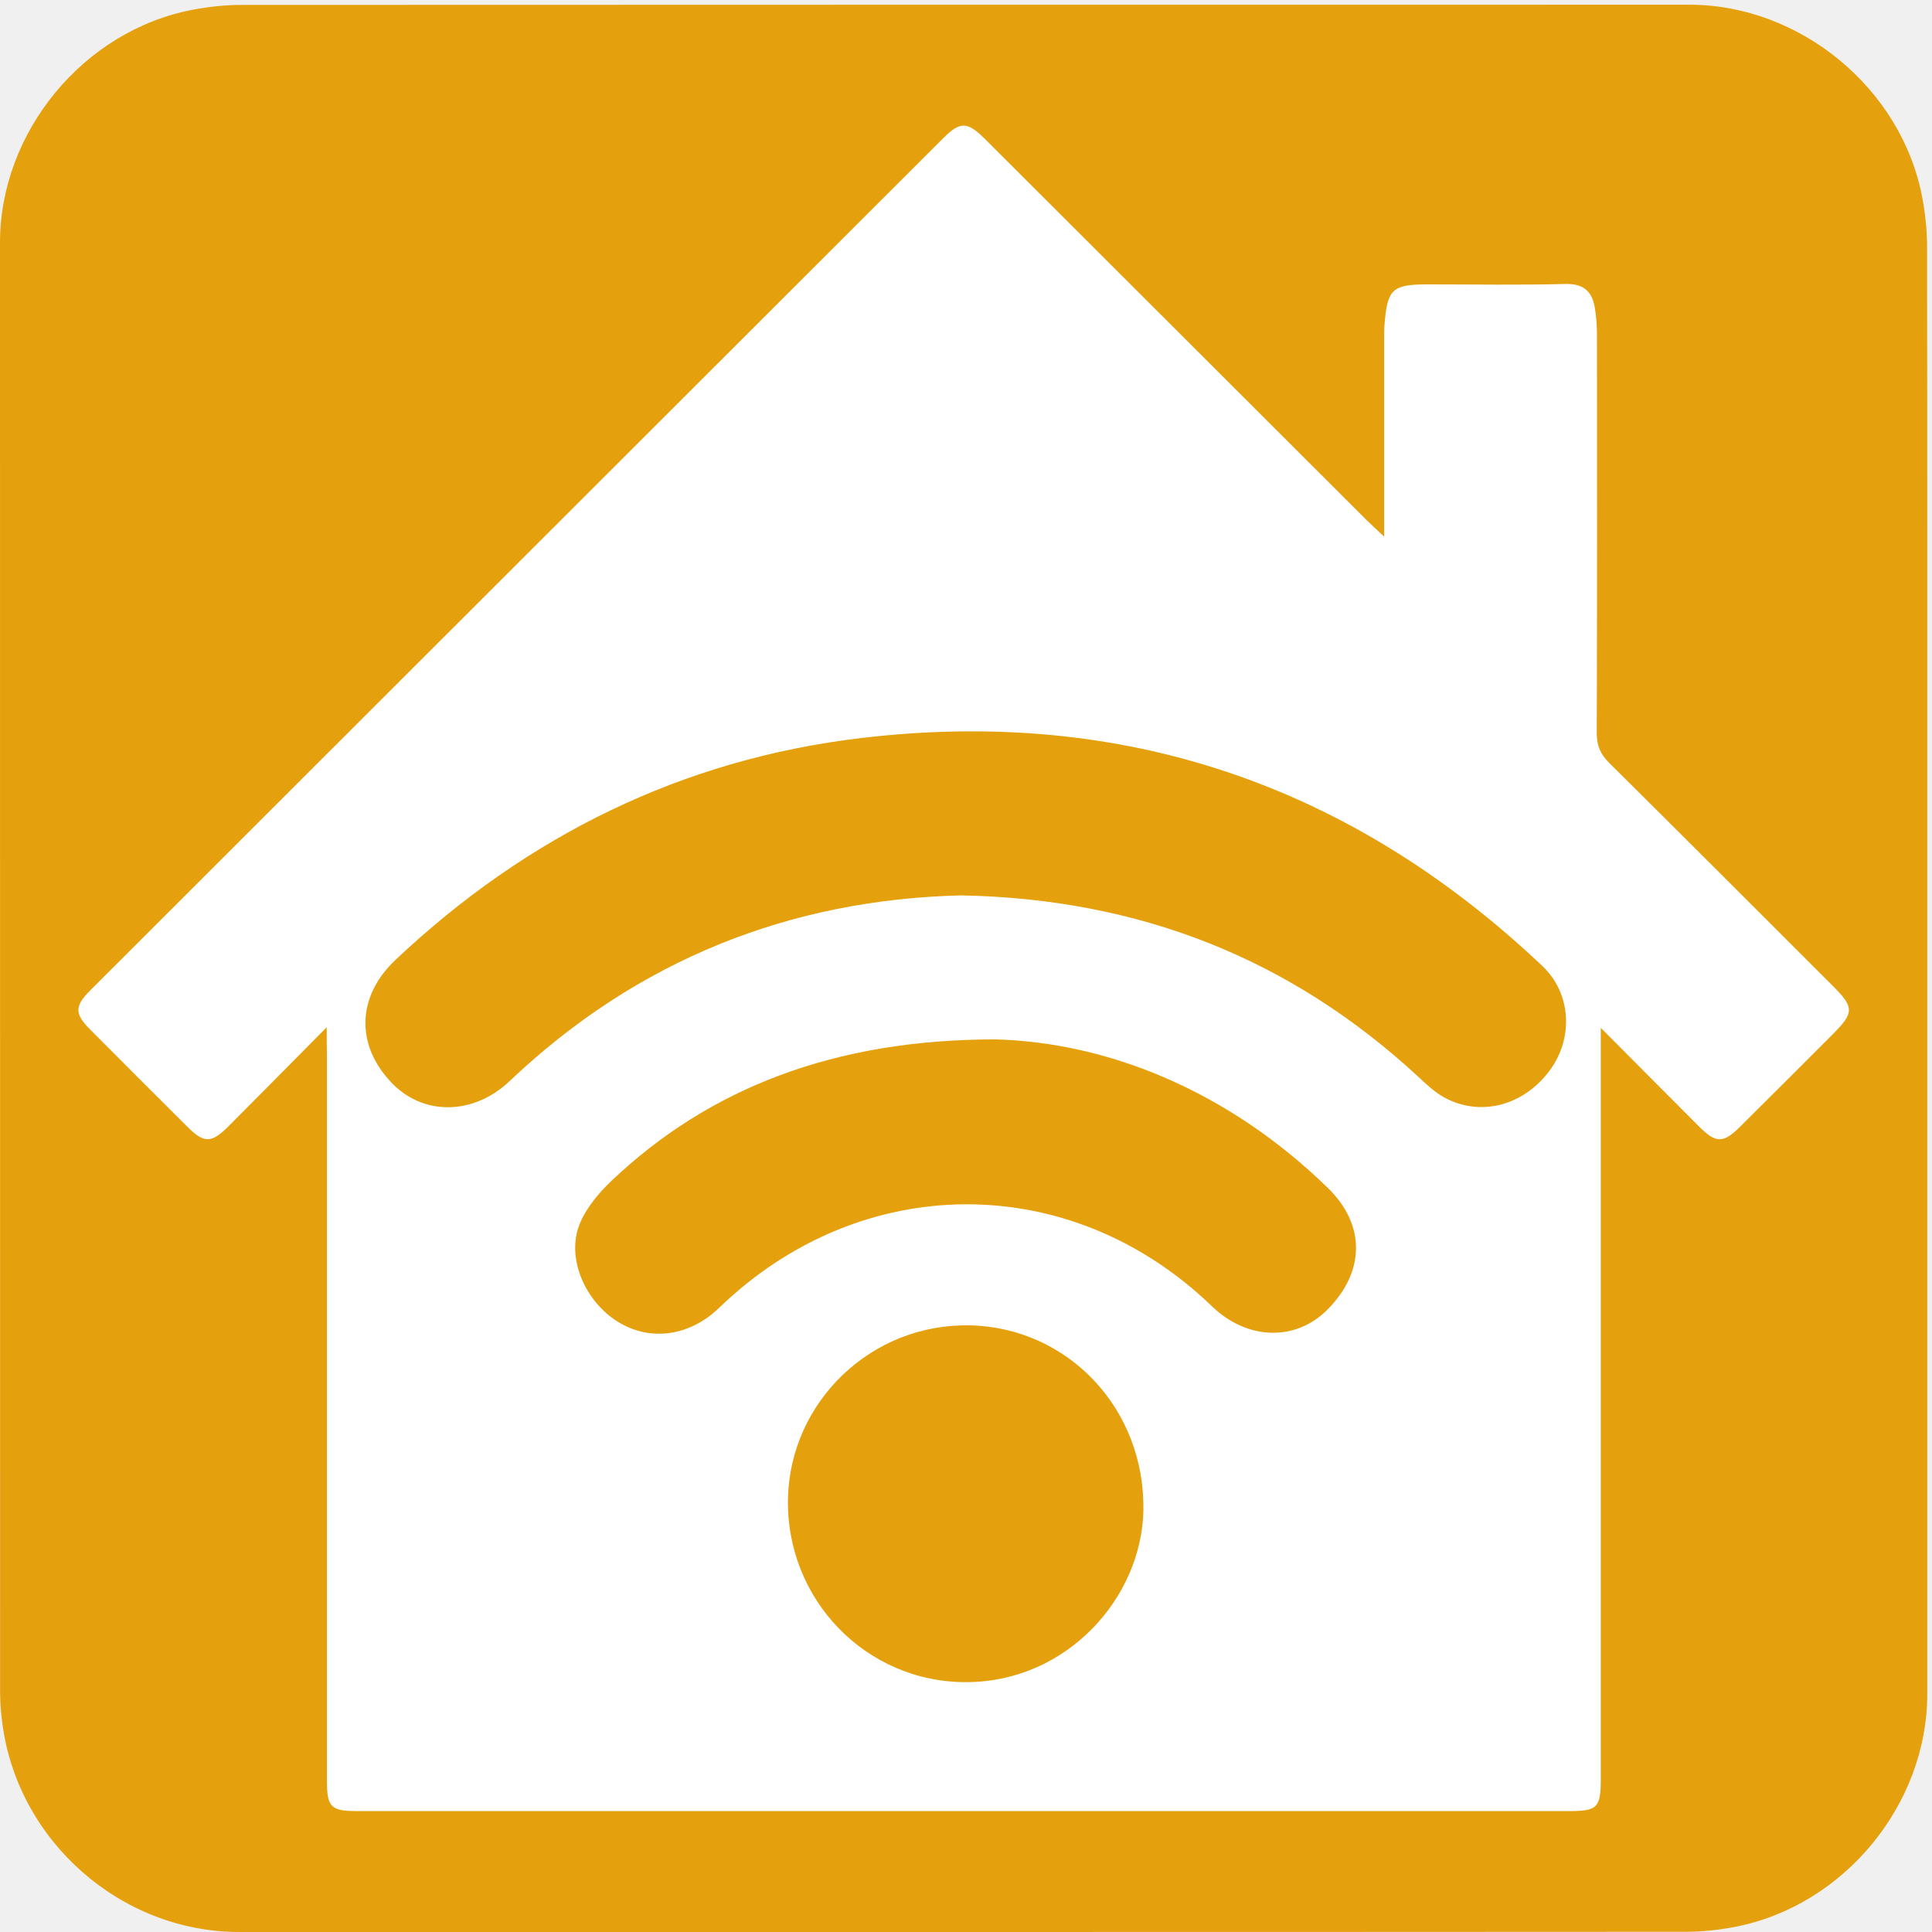
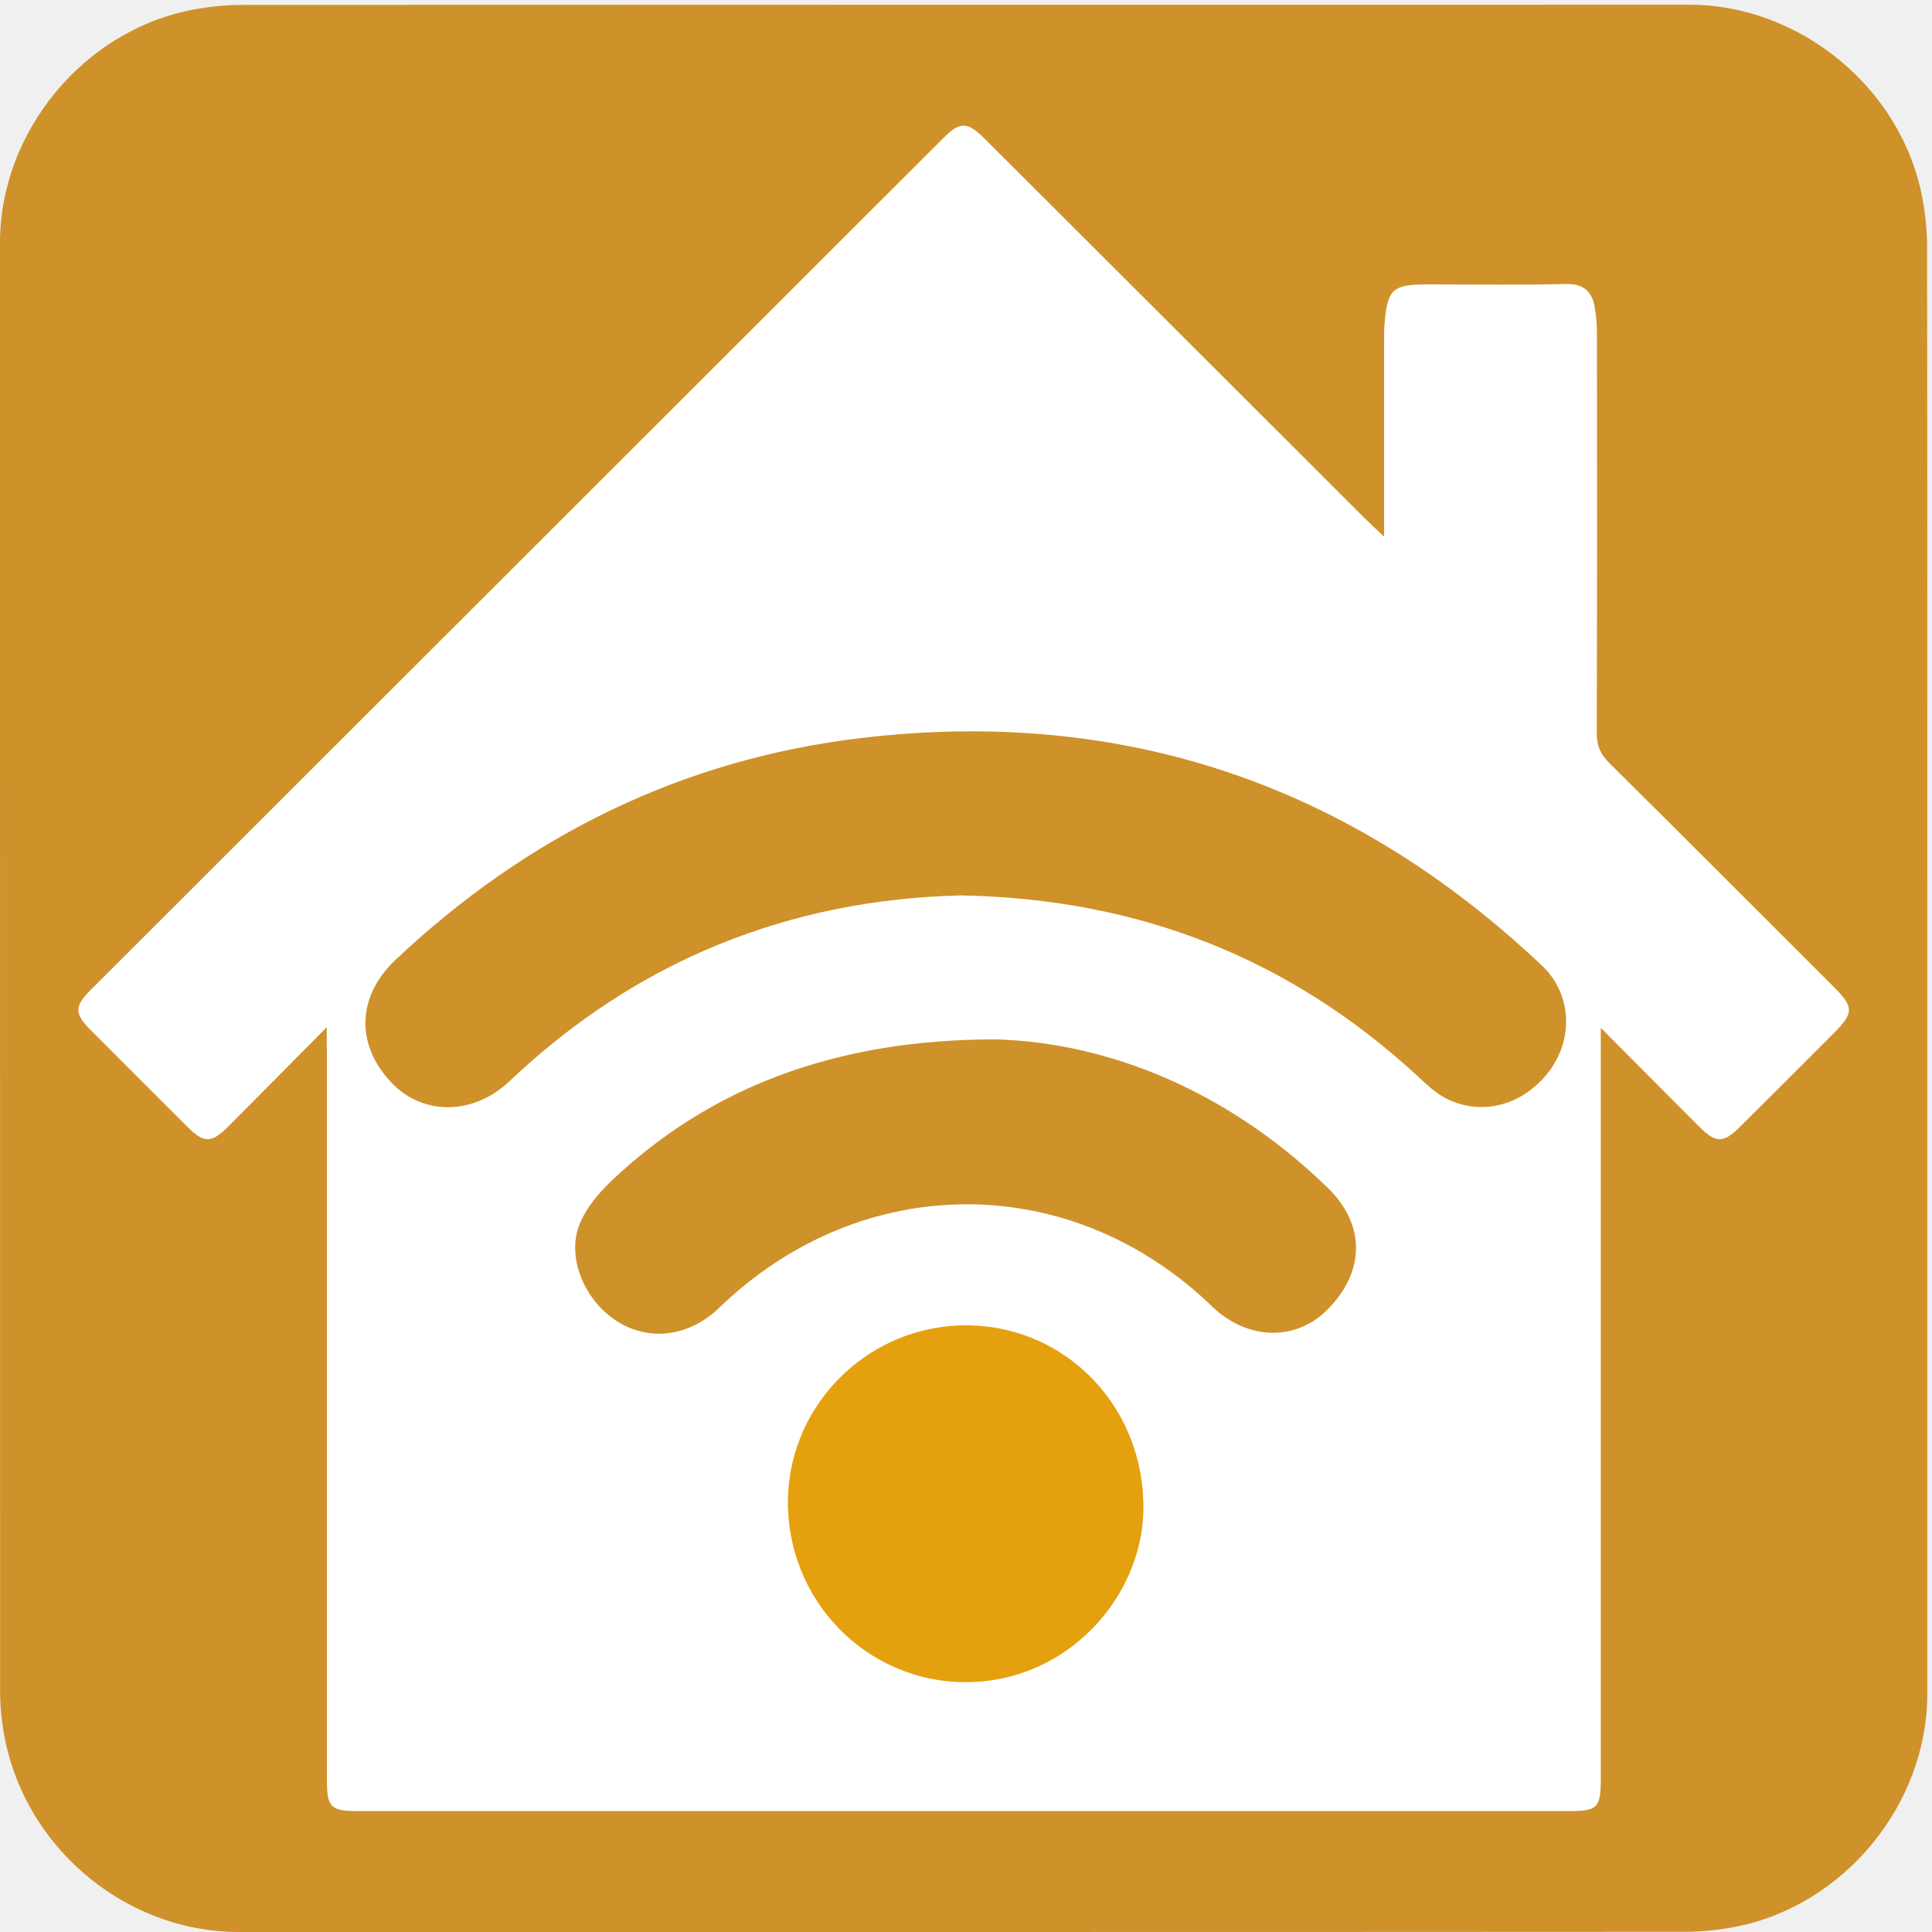
<svg xmlns="http://www.w3.org/2000/svg" id="home_wifi" viewBox="0 0 769 769" width="500" height="500" shape-rendering="geometricPrecision" text-rendering="geometricPrecision" version="1.1">
  <style id="wifi_signal">
    @keyframes signal3_f_o{0%,16.667%,33.333%{fill-opacity:1;animation-timing-function:step-end}25%,41.667%,8.333%{fill-opacity:0;animation-timing-function:step-end}to{fill-opacity:1}}@keyframes signal2_f_o{0%,58.333%,75%,91.667%{fill-opacity:1;animation-timing-function:step-end}50%,66.667%,83.333%{fill-opacity:0;animation-timing-function:step-end}to{fill-opacity:1}}#signal3{animation:signal3_f_o 6000ms linear infinite normal forwards}#signal2{animation:signal2_f_o 6000ms linear infinite normal forwards}
  </style>
  <g id="background" transform="matrix(4 0 0 4 -827.28 -2254.526)">
-     <path id="square" d="M398.6 660.01v72.19c0 11.03-8.32 21.11-19.18 23.18-1.61.31-3.27.48-4.9.48-47.97.03-95.93.02-143.9.02-11.76 0-22.02-9.02-23.56-20.72a23.27 23.27 0 01-.23-3.12c-.01-48.09-.01-96.18-.01-144.26 0-11.03 8.32-21.12 19.18-23.18 1.61-.31 3.27-.48 4.9-.48 48.01-.02 96.02-.02 144.02-.02 11.03 0 21.13 8.33 23.18 19.18.3 1.61.48 3.27.48 4.9.03 23.95.02 47.89.02 71.83z" fill="#e5a00d" stroke="none" stroke-width="1" />
+     <path id="square" d="M398.6 660.01v72.19c0 11.03-8.32 21.11-19.18 23.18-1.61.31-3.27.48-4.9.48-47.97.03-95.93.02-143.9.02-11.76 0-22.02-9.02-23.56-20.72a23.27 23.27 0 01-.23-3.12c-.01-48.09-.01-96.18-.01-144.26 0-11.03 8.32-21.12 19.18-23.18 1.61-.31 3.27-.48 4.9-.48 48.01-.02 96.02-.02 144.02-.02 11.03 0 21.13 8.33 23.18 19.18.3 1.61.48 3.27.48 4.9.03 23.95.02 47.89.02 71.83z" fill="#cf9129" stroke="none" stroke-width="1" />
  </g>
  <g id="house_top" transform="matrix(4 0 0 4 -827.276 -2254.526)">
    <g id="house_group" stroke="none" stroke-width="1">
      <path id="house" d="M239.33 665.85c-3.55 3.58-6.66 6.74-9.8 9.88-1.67 1.67-2.41 1.68-4.05.04-3.23-3.22-6.46-6.44-9.68-9.68-1.57-1.58-1.58-2.33 0-3.91 28.29-28.27 56.59-56.54 84.89-84.81 1.7-1.69 2.39-1.66 4.2.15 12.6 12.58 25.2 25.17 37.81 37.76.48.48.98.93 1.85 1.75v-2.39-17.21c0-.5 0-1 .04-1.5.27-3.53.78-4 4.29-4 4.56 0 9.13.08 13.69-.04 1.83-.05 2.68.74 2.95 2.37.15.92.21 1.86.21 2.79.01 13.19.02 26.37-.02 39.56 0 1.23.37 2.07 1.23 2.93 7.46 7.39 14.87 14.82 22.3 22.24 2.08 2.08 2.08 2.63 0 4.72-3.09 3.09-6.18 6.19-9.29 9.27-1.65 1.64-2.38 1.64-4.05-.03-3.14-3.14-6.26-6.28-9.79-9.83v74.7c0 2.92-.32 3.24-3.2 3.24H242.35c-2.61 0-3-.39-3-3.06v-72.36c-.02-.67-.02-1.33-.02-2.58z" fill="#FFF" />
-       <path id="signal3" d="M302.45 652.73c-17.02.41-32.22 6.42-44.93 18.49-3.54 3.35-8.52 3.49-11.7.19-3.65-3.78-3.49-8.63.34-12.25 13.09-12.35 28.53-19.98 46.37-22.09 26.05-3.09 48.71 4.64 67.77 22.69 2.91 2.76 3.1 7.23.7 10.43-2.6 3.48-6.87 4.6-10.46 2.65-.97-.53-1.8-1.33-2.62-2.09-12.71-11.74-27.74-17.69-45.47-18.02z" fill="#e5a00d" />
-       <path id="signal2" d="M305.85 667.06c11.17.29 23.16 5.09 33.1 14.78 3.76 3.66 3.71 8.29.01 12.06-3.17 3.24-8.01 3.12-11.53-.27-14.07-13.6-34.89-13.54-49.04.13-2.96 2.86-6.9 3.39-10.12 1.38-3.27-2.05-5.12-6.37-3.77-9.71.65-1.6 1.89-3.08 3.17-4.3 9.69-9.19 22.13-14.07 38.18-14.07z" fill="#e5a00d" />
+       <path id="signal3" d="M302.45 652.73c-17.02.41-32.22 6.42-44.93 18.49-3.54 3.35-8.52 3.49-11.7.19-3.65-3.78-3.49-8.63.34-12.25 13.09-12.35 28.53-19.98 46.37-22.09 26.05-3.09 48.71 4.64 67.77 22.69 2.91 2.76 3.1 7.23.7 10.43-2.6 3.48-6.87 4.6-10.46 2.65-.97-.53-1.8-1.33-2.62-2.09-12.71-11.74-27.74-17.69-45.47-18.02z" fill="#cf9129" />
+       <path id="signal2" d="M305.85 667.06c11.17.29 23.16 5.09 33.1 14.78 3.76 3.66 3.71 8.29.01 12.06-3.17 3.24-8.01 3.12-11.53-.27-14.07-13.6-34.89-13.54-49.04.13-2.96 2.86-6.9 3.39-10.12 1.38-3.27-2.05-5.12-6.37-3.77-9.71.65-1.6 1.89-3.08 3.17-4.3 9.69-9.19 22.13-14.07 38.18-14.07z" fill="#cf9129" />
      <path id="signal1" d="M320.59 713.05c.32 8.74-6.81 17.39-16.65 17.94-10.12.57-18.45-7.39-18.71-17.38-.26-9.69 7.48-17.82 17.22-18.09 9.84-.27 17.86 7.48 18.14 17.53z" fill="#e5a00d" />
    </g>
  </g>
</svg>
